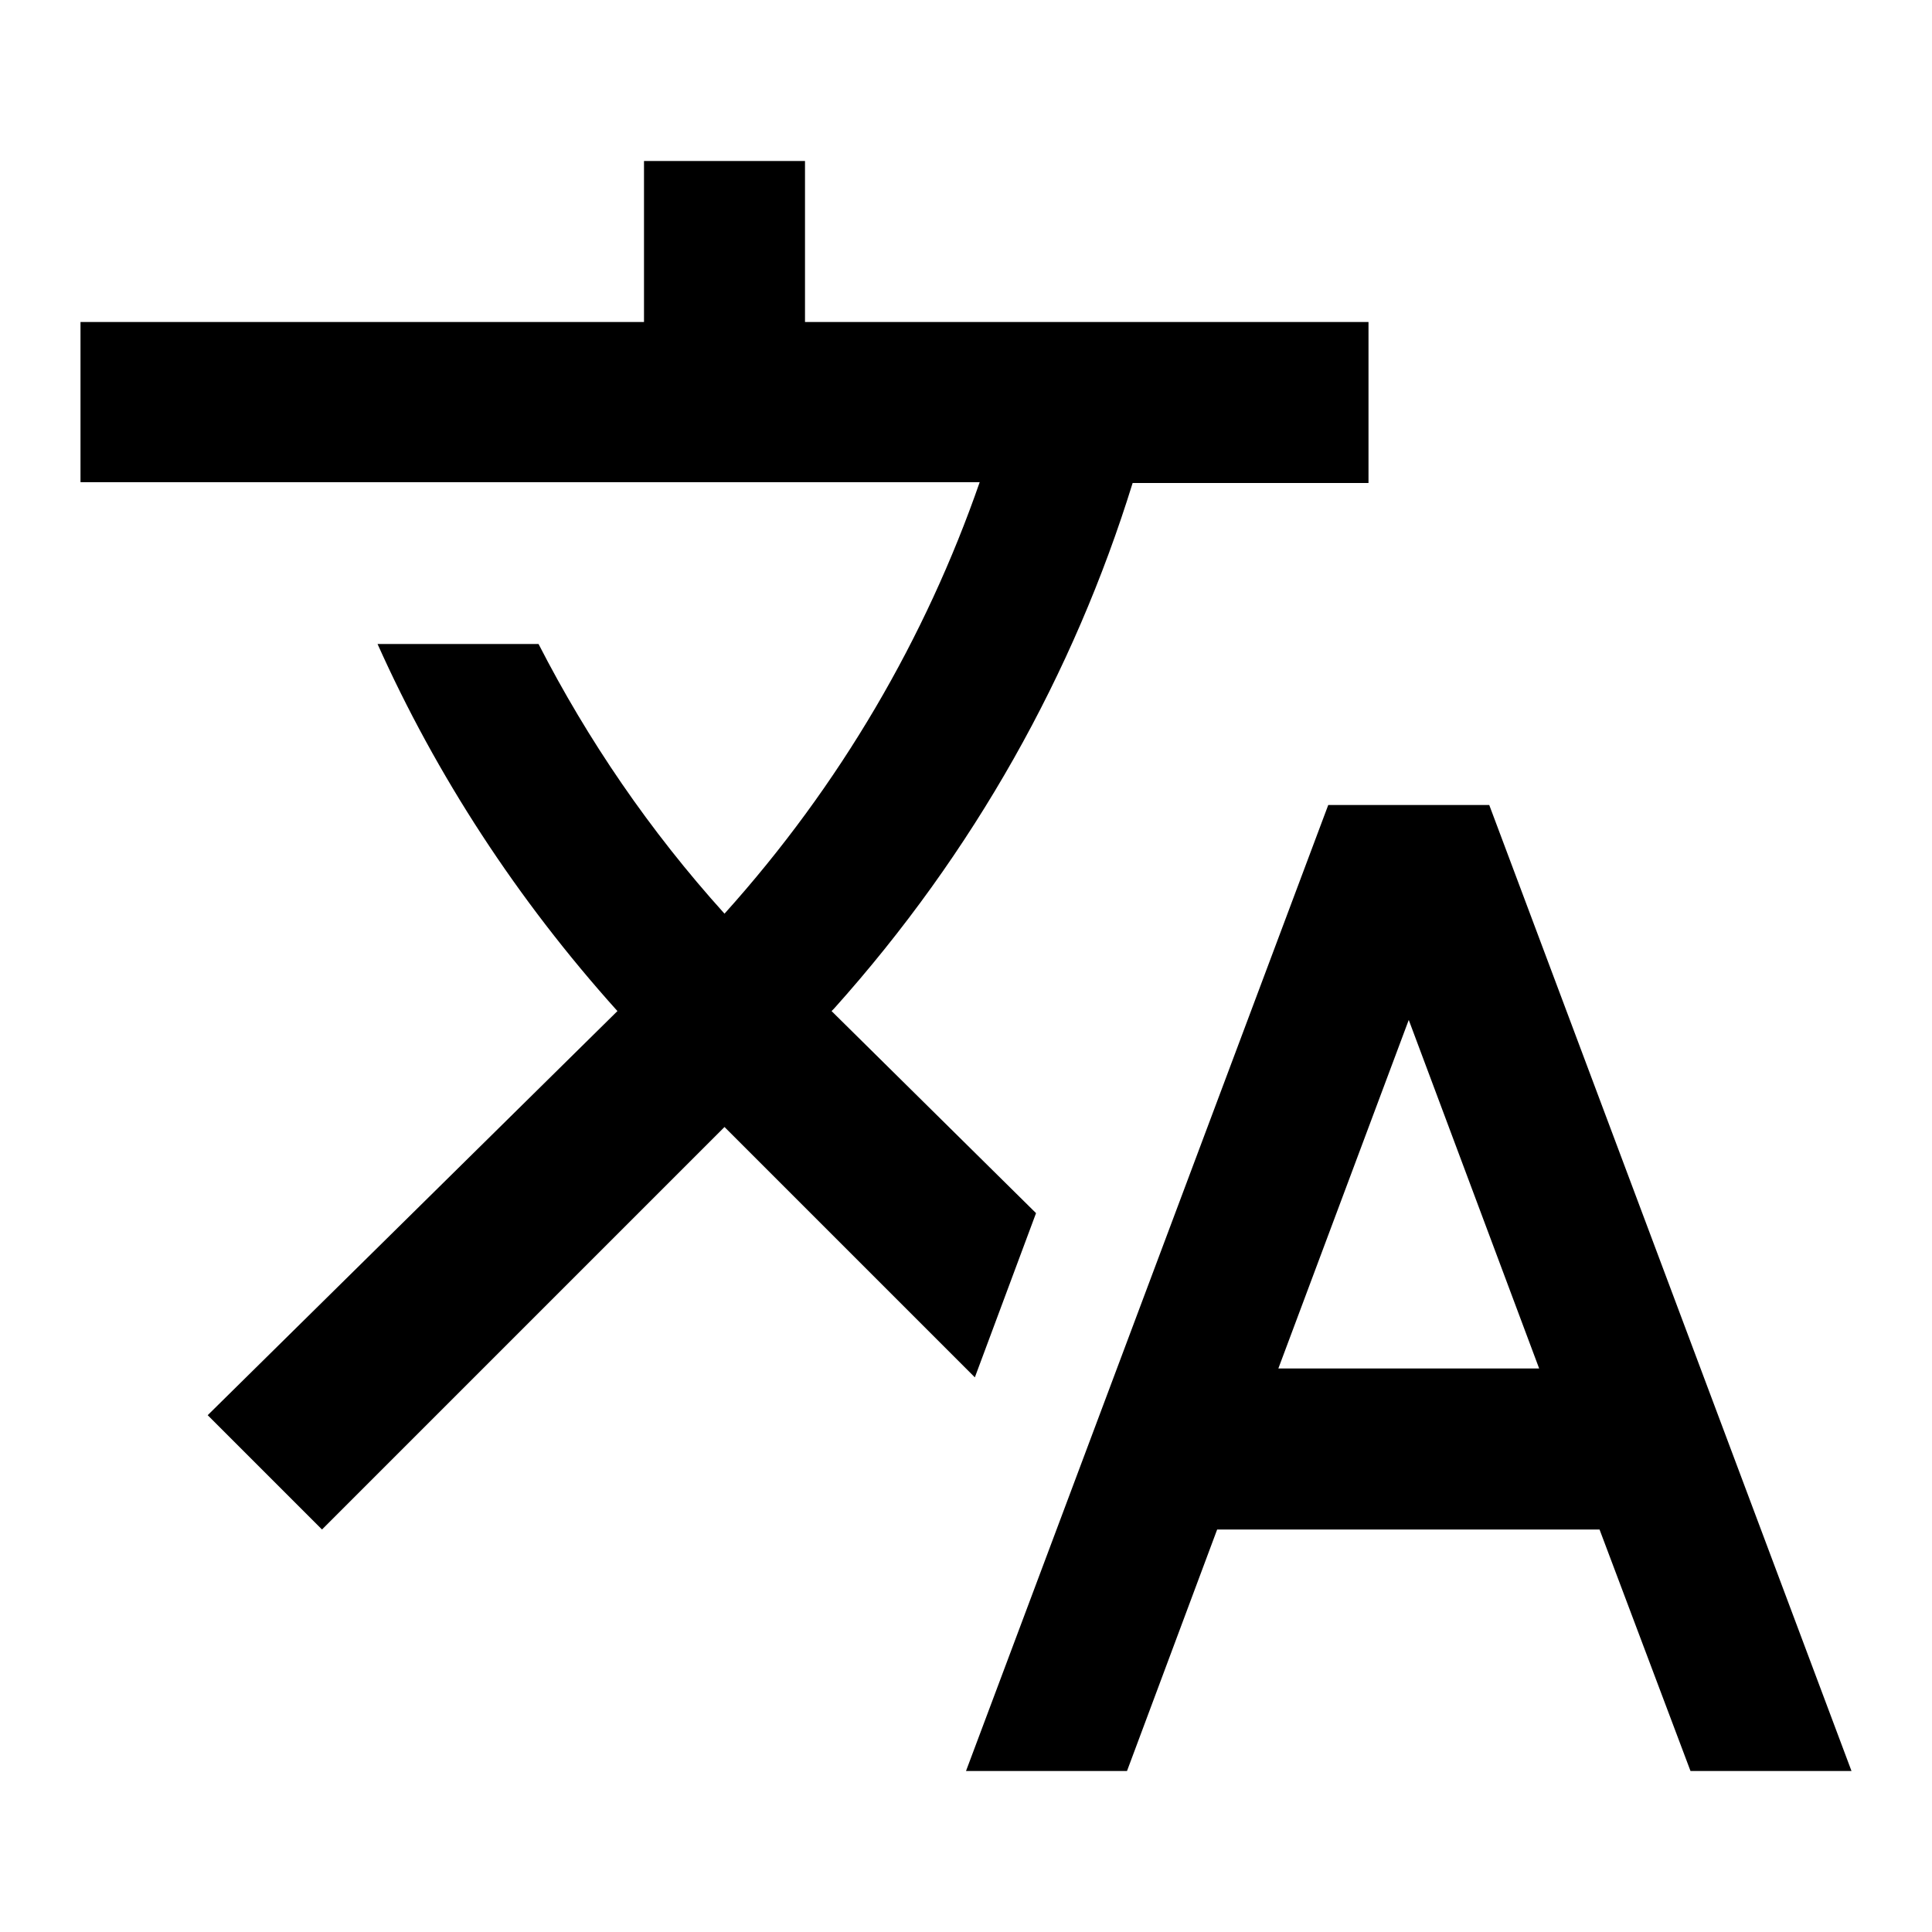
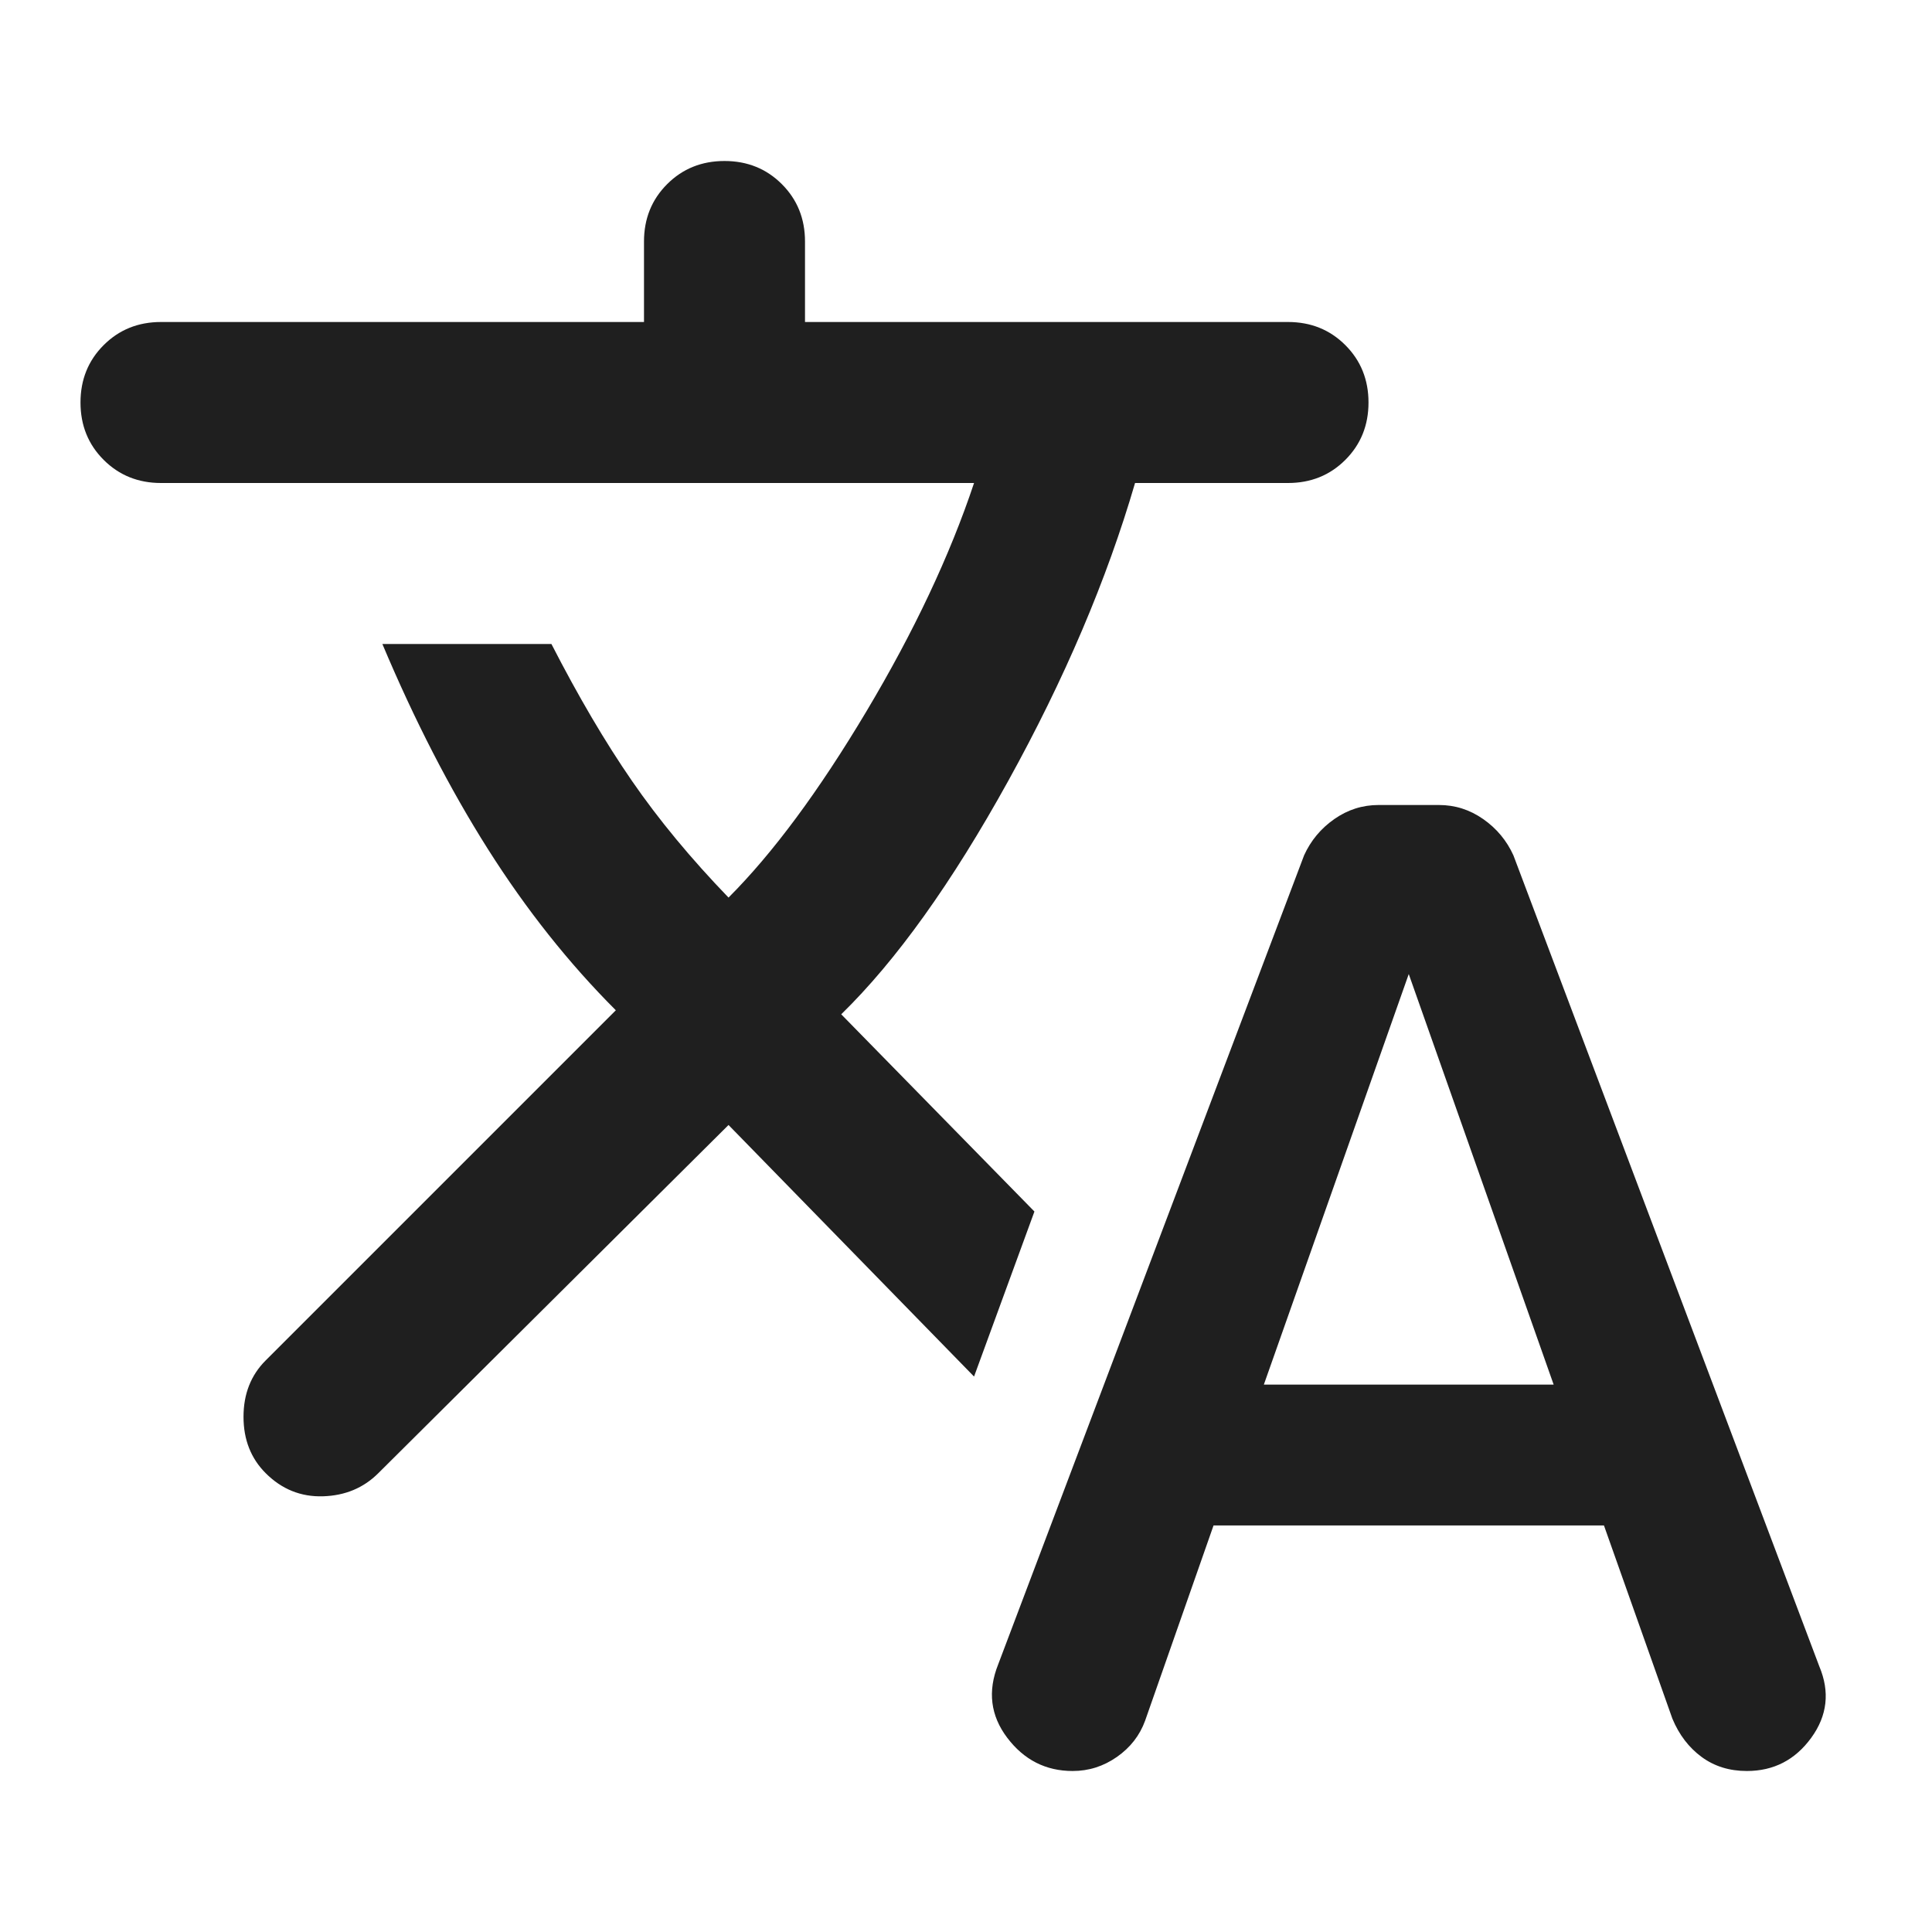
- <svg xmlns="http://www.w3.org/2000/svg" width="24" height="24" viewBox="0 0 24 24">
-   <path d="M0 0h24v24H0z" fill="none" />
-   <path d="M12.87 15.07l-2.54-2.51.03-.03c1.74-1.94 2.98-4.17 3.71-6.53H17V4h-7V2H8v2H1v1.99h11.17C11.5 7.92 10.44 9.75 9 11.35 8.07 10.32 7.3 9.19 6.69 8h-2c.73 1.63 1.73 3.17 2.98 4.56l-5.09 5.02L4 19l5-5 3.11 3.11.76-2.04zM18.5 10h-2L12 22h2l1.12-3h4.75L21 22h2l-4.5-12zm-2.62 7l1.62-4.33L19.12 17h-3.24z" />
+ <svg xmlns="http://www.w3.org/2000/svg" height="24px" viewBox="0 -960 960 960" width="24px" fill="#1f1f1f">
+   <path d="m603-202-34 97q-4 11-14 18t-22 7q-20 0-32.5-16.5T496-133l152-402q5-11 15-18t22-7h30q12 0 22 7t15 18l152 403q8 19-4 35.5T868-80q-13 0-22.5-7T831-106l-34-96H603ZM362-401 188-228q-11 11-27.5 11.5T132-228q-11-11-11-28t11-28l174-174q-35-35-63.5-80T190-640h84q20 39 40 68t48 58q33-33 68.5-92.5T484-720H80q-17 0-28.5-11.5T40-760q0-17 11.5-28.5T80-800h240v-40q0-17 11.5-28.5T360-880q17 0 28.5 11.5T400-840v40h240q17 0 28.5 11.5T680-760q0 17-11.5 28.5T640-720h-76q-21 72-63 148t-83 116l96 98-30 82-122-125Zm266 129h144l-72-204-72 204Z" />
</svg>
